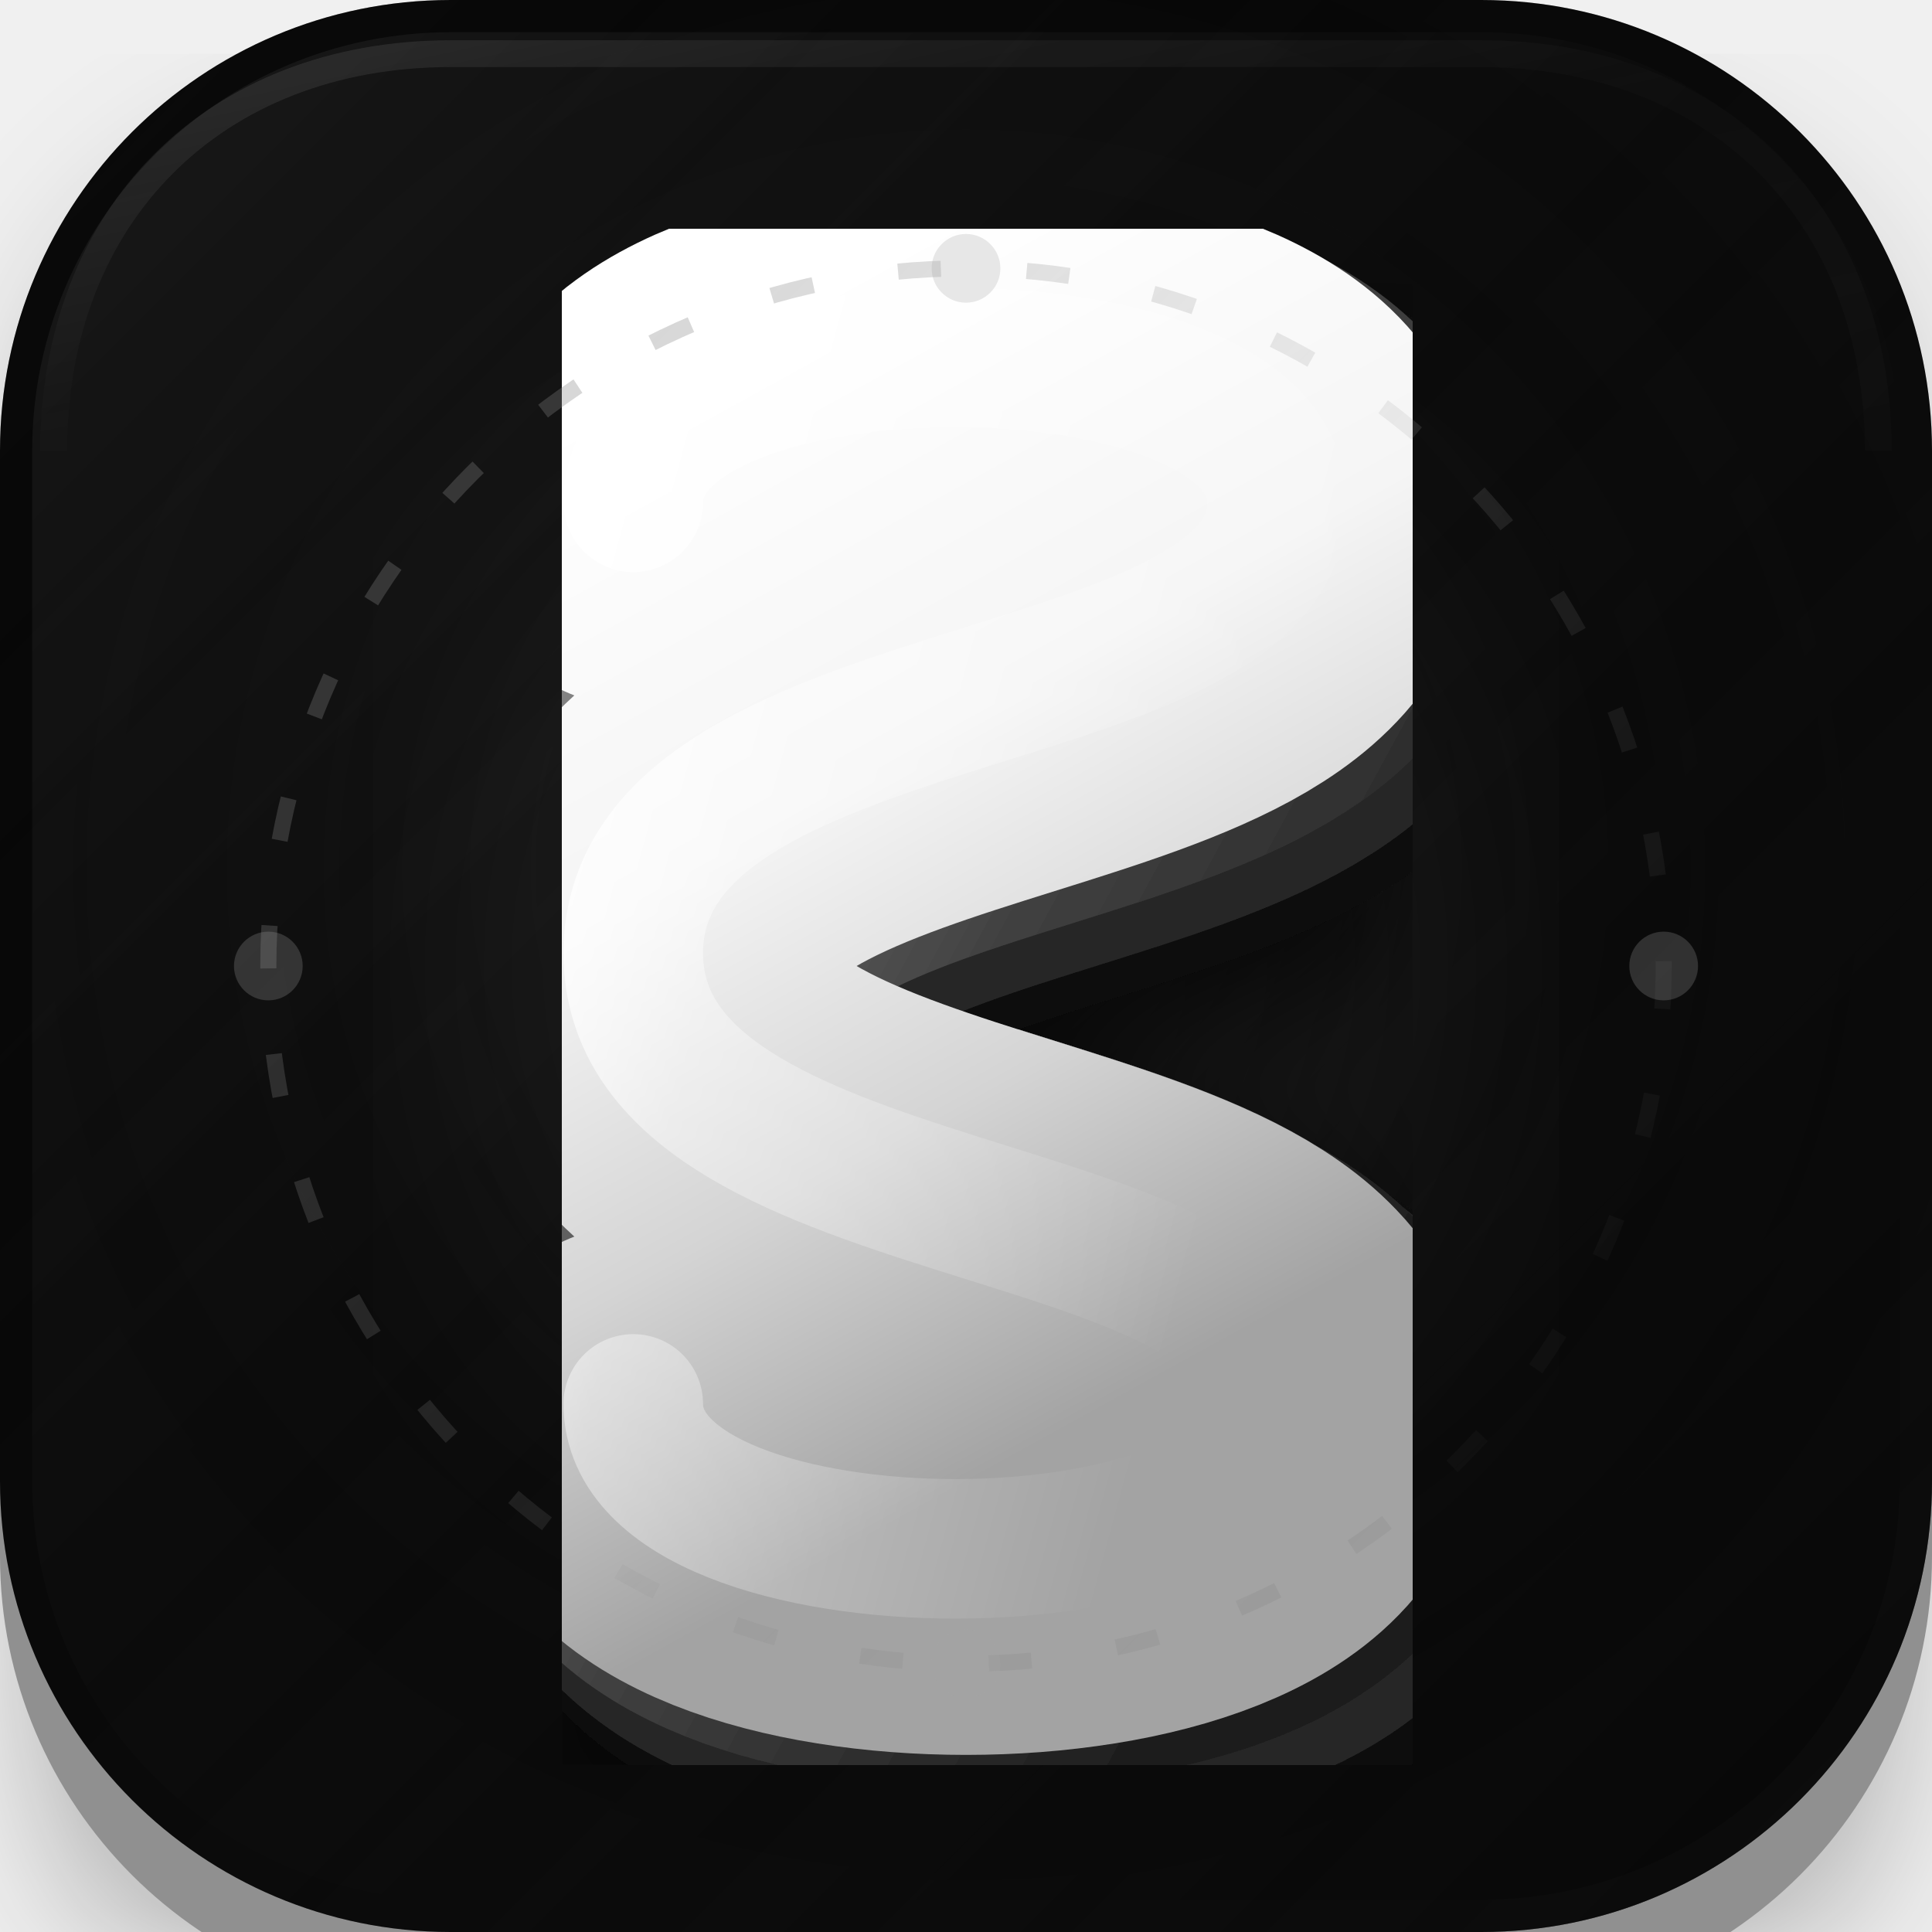
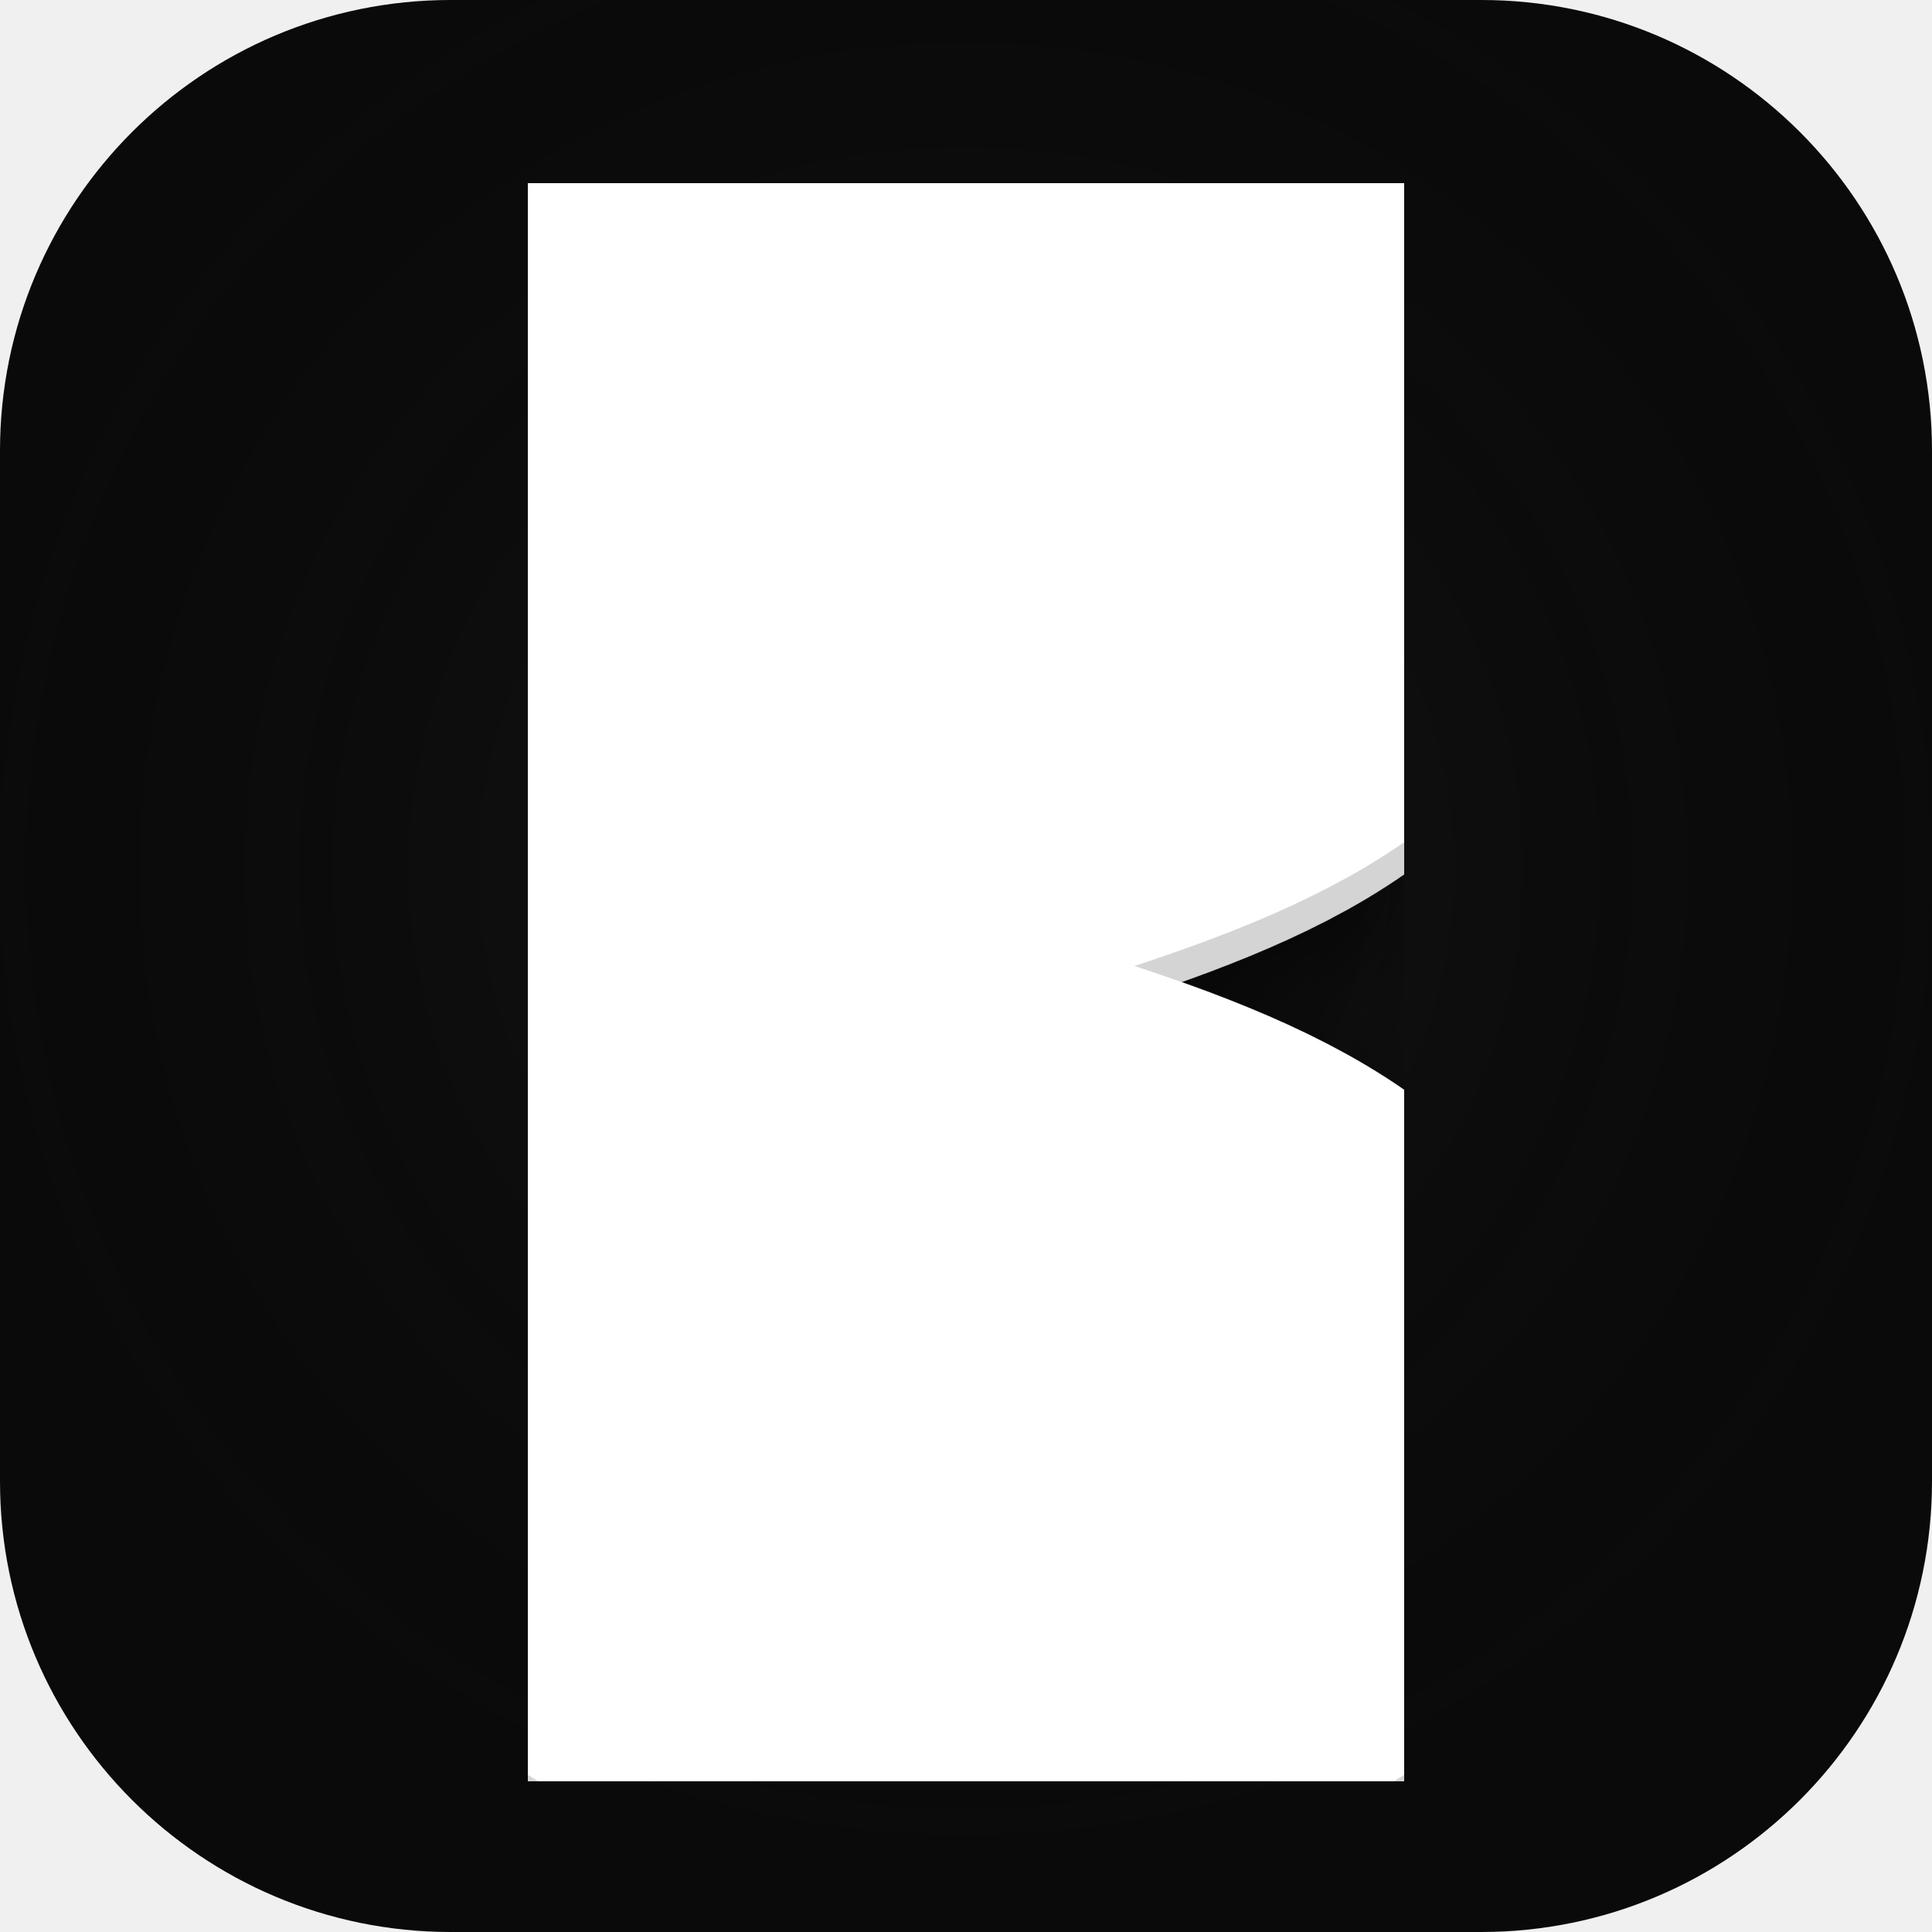
<svg xmlns="http://www.w3.org/2000/svg" viewBox="0 0 180 180">
  <defs>
    <radialGradient id="bgGlow" cx="50%" cy="45%" r="55%">
-       <stop offset="0%" stop-color="#1A1A1A" stop-opacity="0.6" />
-       <stop offset="100%" stop-color="#000000" stop-opacity="0" />
+       <stop offset="0%" stop-color="#262626" stop-opacity="0.4" />
+       <stop offset="100%" stop-color="#0A0A0A" stop-opacity="0" />
    </radialGradient>
-     <linearGradient id="bgBase" x1="0" y1="0" x2="1" y2="1">
-       <stop offset="0%" stop-color="#000000" />
-       <stop offset="50%" stop-color="#0A0A0A" />
-       <stop offset="100%" stop-color="#141414" />
-     </linearGradient>
-     <linearGradient id="bevelIn" x1="0" y1="0" x2="1" y2="1">
-       <stop offset="0%" stop-color="#262626" stop-opacity="0.25" />
-       <stop offset="50%" stop-color="#0A0A0A" stop-opacity="0.08" />
-       <stop offset="100%" stop-color="#000000" stop-opacity="0.5" />
-     </linearGradient>
-     <linearGradient id="glassOverlay" x1="0" y1="0" x2="1" y2="1">
-       <stop offset="0%" stop-color="#FFFFFF" stop-opacity="0.06" />
-       <stop offset="40%" stop-color="#FFFFFF" stop-opacity="0.015" />
-       <stop offset="70%" stop-color="#000000" stop-opacity="0" />
-       <stop offset="100%" stop-color="#000000" stop-opacity="0.35" />
-     </linearGradient>
-     <linearGradient id="glassEdge" x1="0" y1="0" x2="1" y2="1">
-       <stop offset="0%" stop-color="#737373" stop-opacity="0.25" />
-       <stop offset="50%" stop-color="#404040" stop-opacity="0.04" />
-       <stop offset="100%" stop-color="#1A1A1A" stop-opacity="0.2" />
-     </linearGradient>
-     <linearGradient id="sDark" x1="0" y1="0" x2="1" y2="1">
-       <stop offset="0%" stop-color="#8A8A8A" />
-       <stop offset="50%" stop-color="#404040" />
-       <stop offset="100%" stop-color="#1A1A1A" />
-     </linearGradient>
-     <linearGradient id="sMain" x1="0" y1="0" x2="0.3" y2="1">
-       <stop offset="0%" stop-color="#FFFFFF" />
-       <stop offset="40%" stop-color="#F5F5F5" />
-       <stop offset="70%" stop-color="#D4D4D4" />
-       <stop offset="100%" stop-color="#A3A3A3" />
-     </linearGradient>
-     <linearGradient id="sHighlight" x1="0" y1="0" x2="1" y2="0.5">
-       <stop offset="0%" stop-color="#FFFFFF" stop-opacity="0.9" />
-       <stop offset="30%" stop-color="#FFFFFF" stop-opacity="0.4" />
-       <stop offset="100%" stop-color="#FFFFFF" stop-opacity="0" />
-     </linearGradient>
-     <linearGradient id="ringAccent" x1="0" y1="0" x2="1" y2="1">
-       <stop offset="0%" stop-color="#737373" stop-opacity="0.4" />
-       <stop offset="50%" stop-color="#A3A3A3" stop-opacity="0.15" />
-       <stop offset="100%" stop-color="#262626" stop-opacity="0.06" />
-     </linearGradient>
-     <filter id="badgeShadow">
-       <feDropShadow dx="0" dy="5" stdDeviation="8" flood-color="#000" flood-opacity="0.7" />
+     <filter id="floatShadow">
+       <feDropShadow dx="0" dy="4" stdDeviation="5" flood-color="#000" flood-opacity="0.6" />
    </filter>
-     <filter id="sShadow">
-       <feDropShadow dx="0" dy="5" stdDeviation="7" flood-color="#000" flood-opacity="0.75" />
-     </filter>
-     <filter id="floatGlow">
-       <feGaussianBlur stdDeviation="14" />
-     </filter>
-     <clipPath id="badgeClip">
+     <clipPath id="badge">
      <rect width="180" height="180" rx="42" />
    </clipPath>
  </defs>
-   <rect width="180" height="180" rx="42" fill="#000" opacity="0.4" transform="translate(0, 7)" filter="url(#badgeShadow)" />
-   <rect x="2" y="2" width="176" height="176" rx="40" fill="#000000" />
-   <rect width="180" height="180" rx="42" fill="url(#bgBase)" />
-   <rect width="180" height="180" rx="42" fill="url(#bgGlow)" clip-path="url(#badgeClip)" />
-   <rect width="180" height="180" rx="42" fill="url(#bevelIn)" clip-path="url(#badgeClip)" />
-   <path d="M5 42 C5 20 20 5 42 5 L138 5 C160 5 175 20 175 42" fill="none" stroke="url(#glassEdge)" stroke-width="2.5" />
-   <rect x="3" y="3" width="174" height="174" rx="39" fill="url(#glassOverlay)" />
-   <ellipse cx="90" cy="90" rx="46" ry="46" fill="#FFFFFF" opacity="0.05" filter="url(#floatGlow)" />
-   <g filter="url(#sShadow)">
-     <path d="M60 48 C60 30 120 30 120 48 C120 68 60 64 60 90 C60 116 120 112 120 132 C120 150 60 150 60 132" fill="none" stroke="#0A0A0A" stroke-width="42" stroke-linecap="round" stroke-linejoin="round" transform="translate(5, 7)" />
-     <path d="M60 48 C60 30 120 30 120 48 C120 68 60 64 60 90 C60 116 120 112 120 132 C120 150 60 150 60 132" fill="none" stroke="#262626" stroke-width="40" stroke-linecap="round" stroke-linejoin="round" transform="translate(3.5, 5)" />
-     <path d="M60 48 C60 30 120 30 120 48 C120 68 60 64 60 90 C60 116 120 112 120 132 C120 150 60 150 60 132" fill="none" stroke="url(#sDark)" stroke-width="38" stroke-linecap="round" stroke-linejoin="round" transform="translate(1.5, 2)" />
-     <path d="M60 48 C60 30 120 30 120 48 C120 68 60 64 60 90 C60 116 120 112 120 132 C120 150 60 150 60 132" fill="none" stroke="url(#sMain)" stroke-width="36" stroke-linecap="round" stroke-linejoin="round" />
-     <path d="M60 48 C60 30 120 30 120 48 C120 68 60 64 60 90 C60 116 120 112 120 132 C120 150 60 150 60 132" fill="none" stroke="url(#sHighlight)" stroke-width="13" stroke-linecap="round" stroke-linejoin="round" transform="translate(-1, -1.2)" />
-   </g>
-   <circle cx="90" cy="90" r="65" fill="none" stroke="url(#ringAccent)" stroke-width="1.5" stroke-dasharray="4 8" />
-   <g opacity="0.25">
-     <circle cx="90" cy="25" r="3.2" fill="#A3A3A3" />
-     <circle cx="90" cy="155" r="3.2" fill="#A3A3A3" />
-     <circle cx="25" cy="90" r="3.2" fill="#A3A3A3" />
-     <circle cx="155" cy="90" r="3.2" fill="#A3A3A3" />
+   <rect x="4" y="10" width="172" height="170" rx="42" fill="#000" opacity="0.3" />
+   <rect width="180" height="180" rx="42" fill="#0A0A0A" />
+   <rect width="180" height="180" rx="42" fill="url(#bgGlow)" clip-path="url(#badge)" />
+   <g filter="url(#floatShadow)">
+     <path d="M56 46 C56 24 124 24 124 46 C124 70 56 68 56 90 C56 112 124 110 124 134 C124 156 56 156 56 134" fill="none" stroke="#D4D4D4" stroke-width="50" stroke-linecap="round" stroke-linejoin="round" transform="translate(0, 3)" />
+     <path d="M56 46 C56 24 124 24 124 46 C124 70 56 68 56 90 C56 112 124 110 124 134 C124 156 56 156 56 134" fill="none" stroke="#FFFFFF" stroke-width="50" stroke-linecap="round" stroke-linejoin="round" />
  </g>
</svg>
